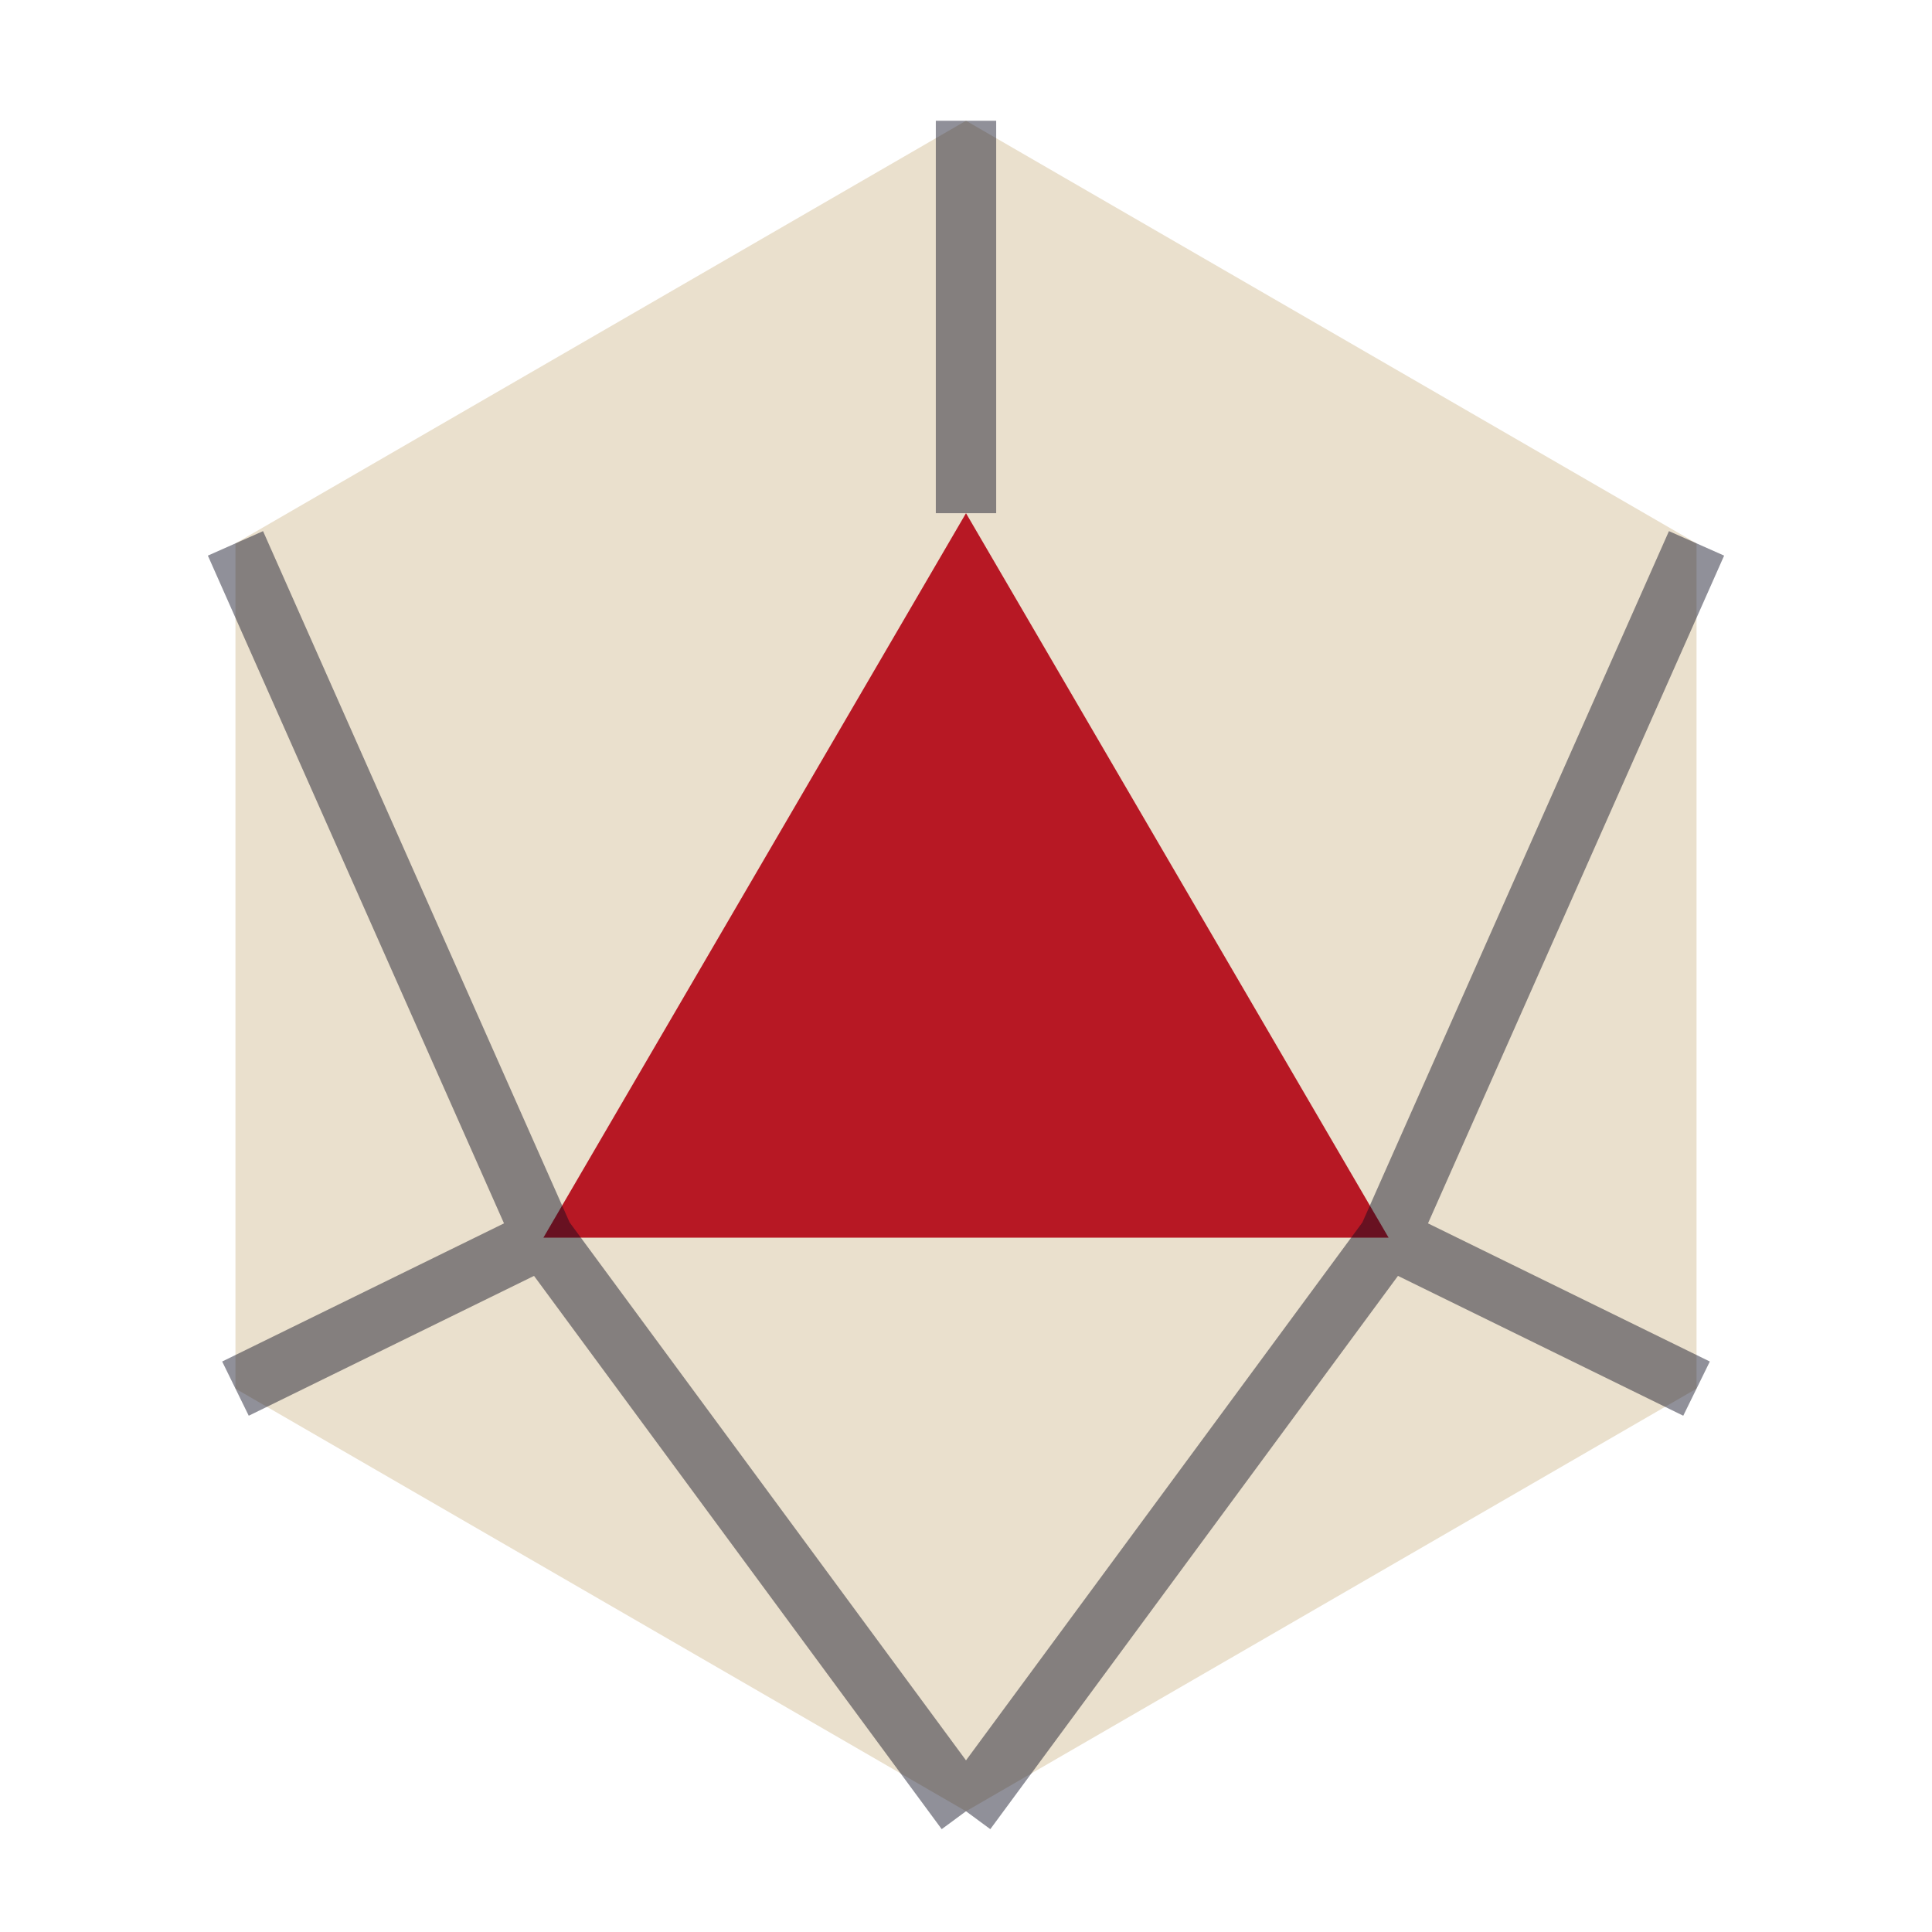
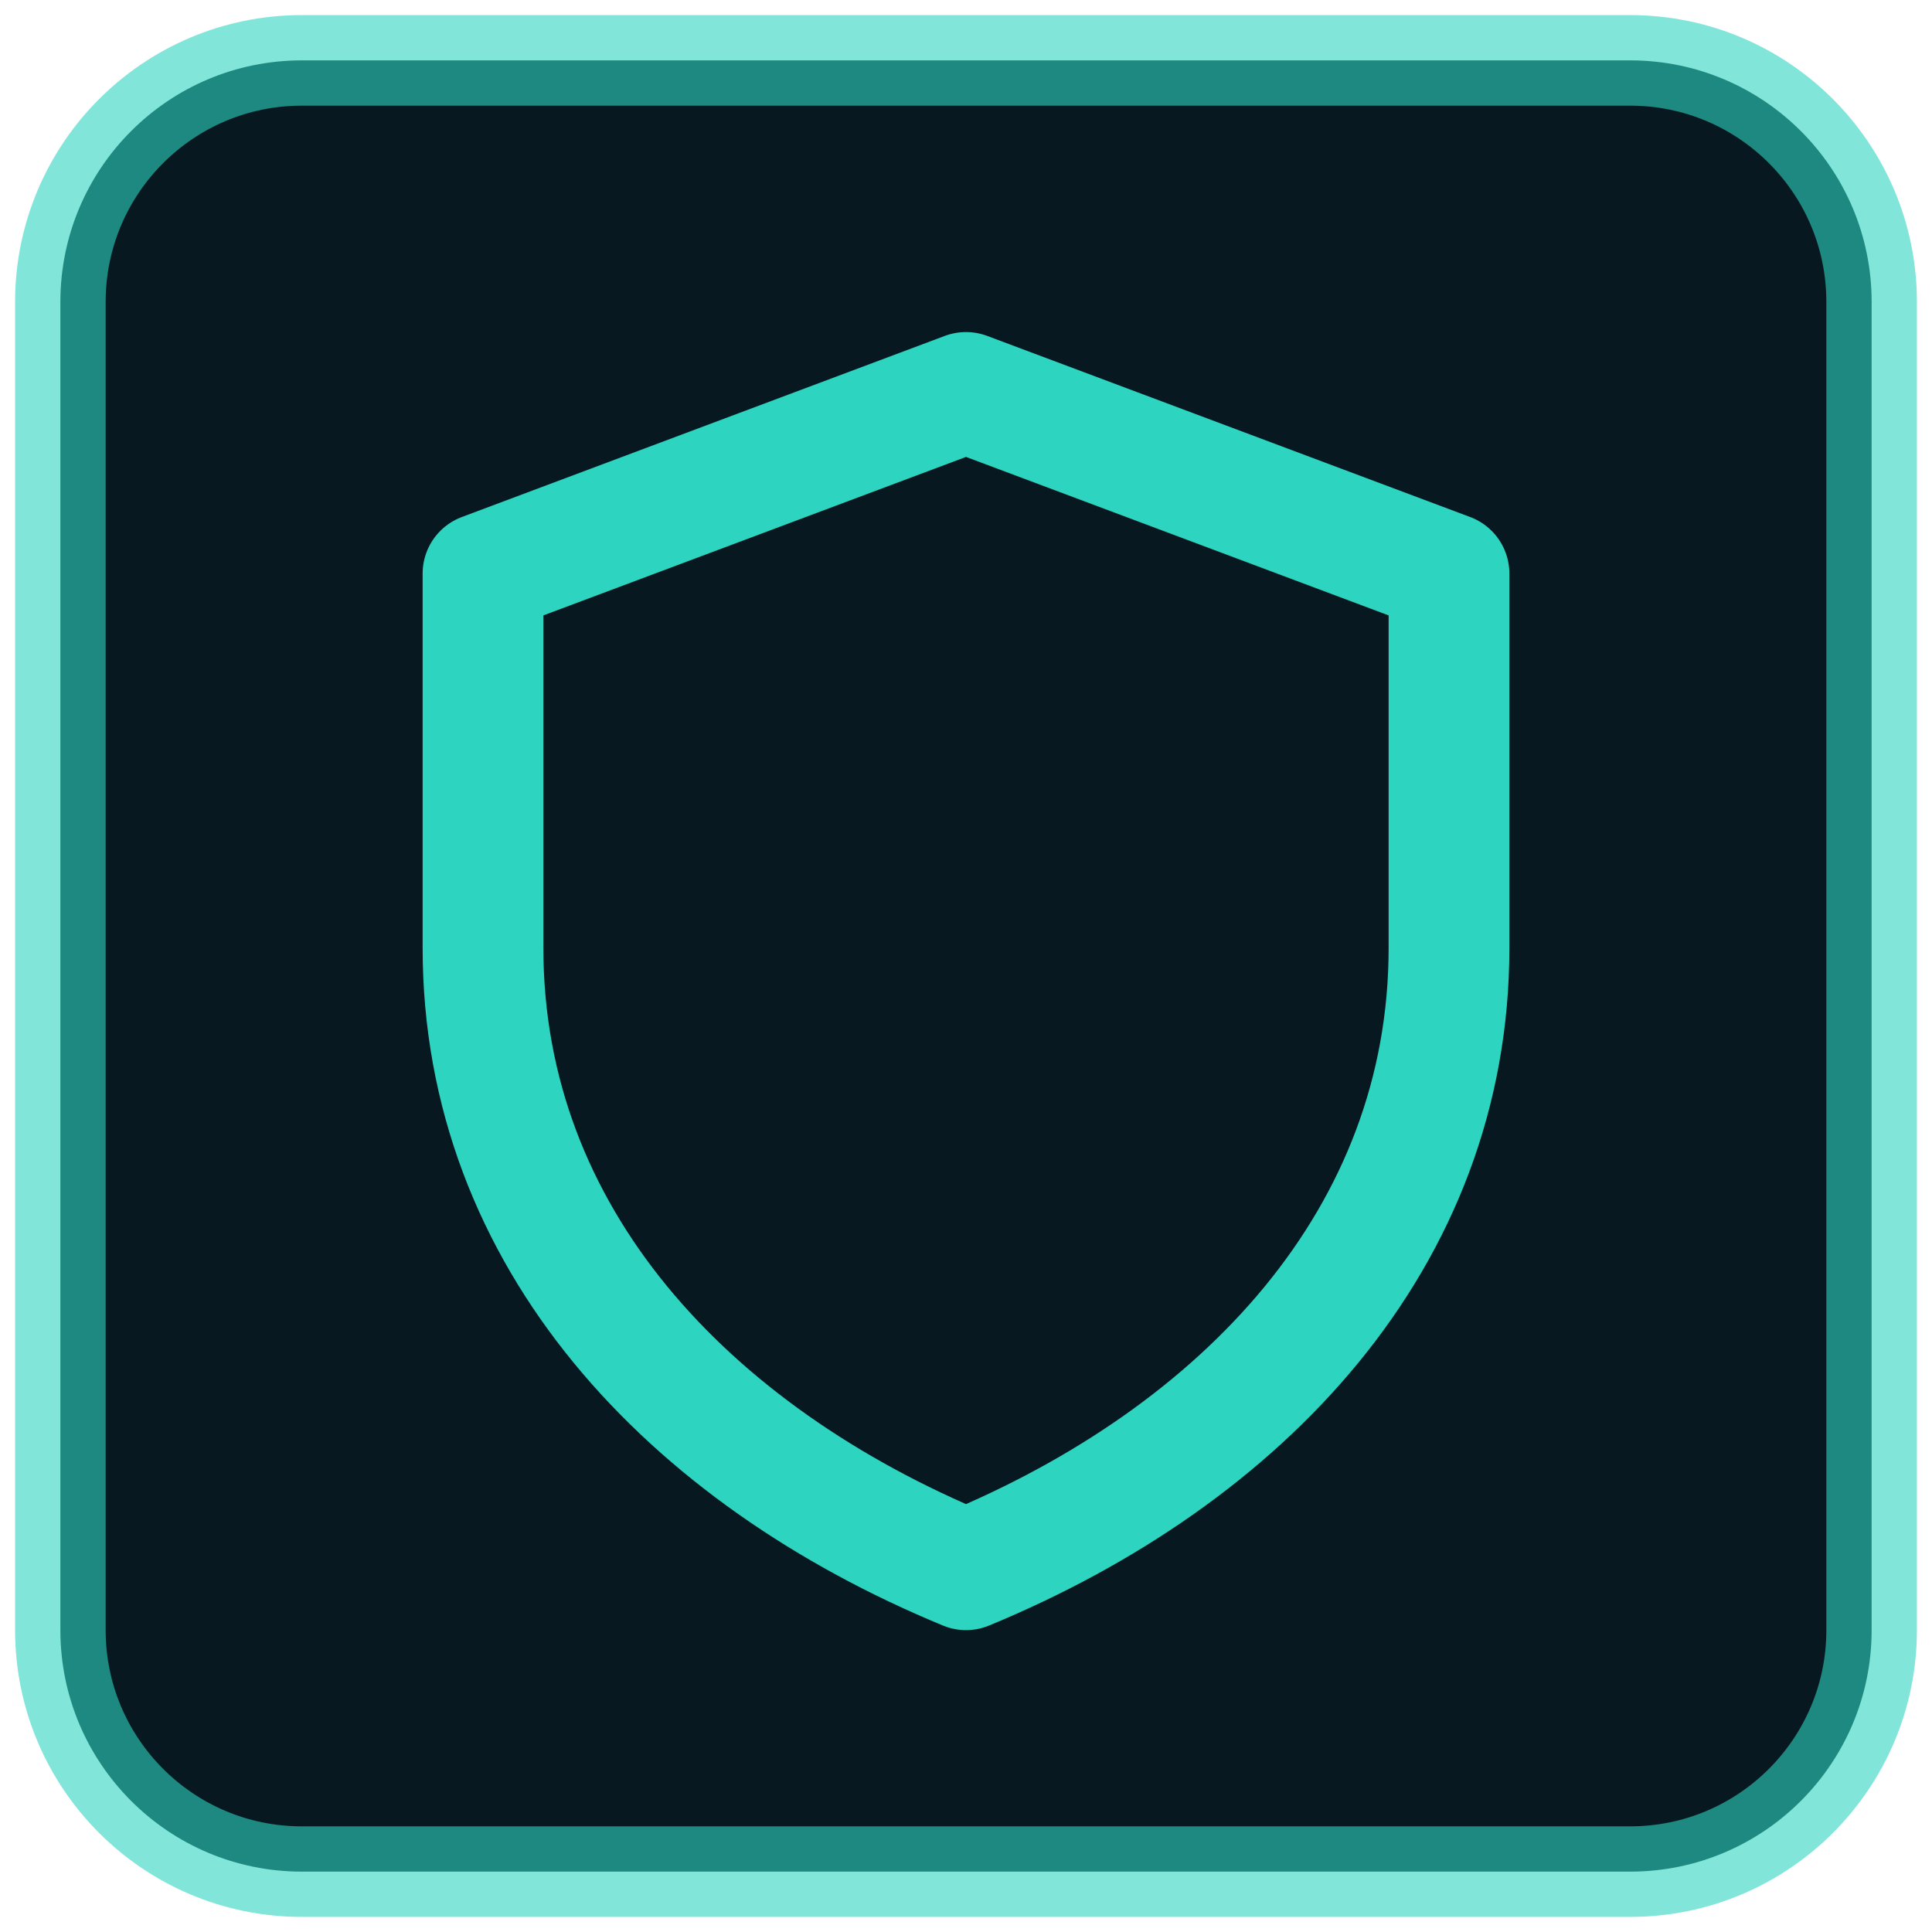
<svg xmlns="http://www.w3.org/2000/svg" viewBox="0 0 32 32">
-   <path d="M16 2 28.1 9v14L16 30 3.9 23V9Z" fill="#eae0cd" />
-   <path d="M16 8.5 23 20.5H9Z" fill="#b71824" />
-   <path d="M16 2v6.5M28.1 9 23 20.5M3.9 9 9 20.5M16 30l-7-9.5M16 30l7-9.5M3.9 23 9 20.5M28.1 23 23 20.5" stroke="#0a0b1e" stroke-opacity=".45" fill="none" />
+   <rect x="1" y="1" width="30" height="30" rx="4" fill="#081820" stroke="#2DD4BF" stroke-opacity=".6" stroke-width="1.5" />
+   <path d="M16 6.5 24 9.5v6.2c0 4.8-3.4 8.4-8 10.3-4.6-1.9-8-5.5-8-10.3V9.5Z" fill="none" stroke="#2DD4BF" stroke-width="2" stroke-linejoin="round" />
</svg>
